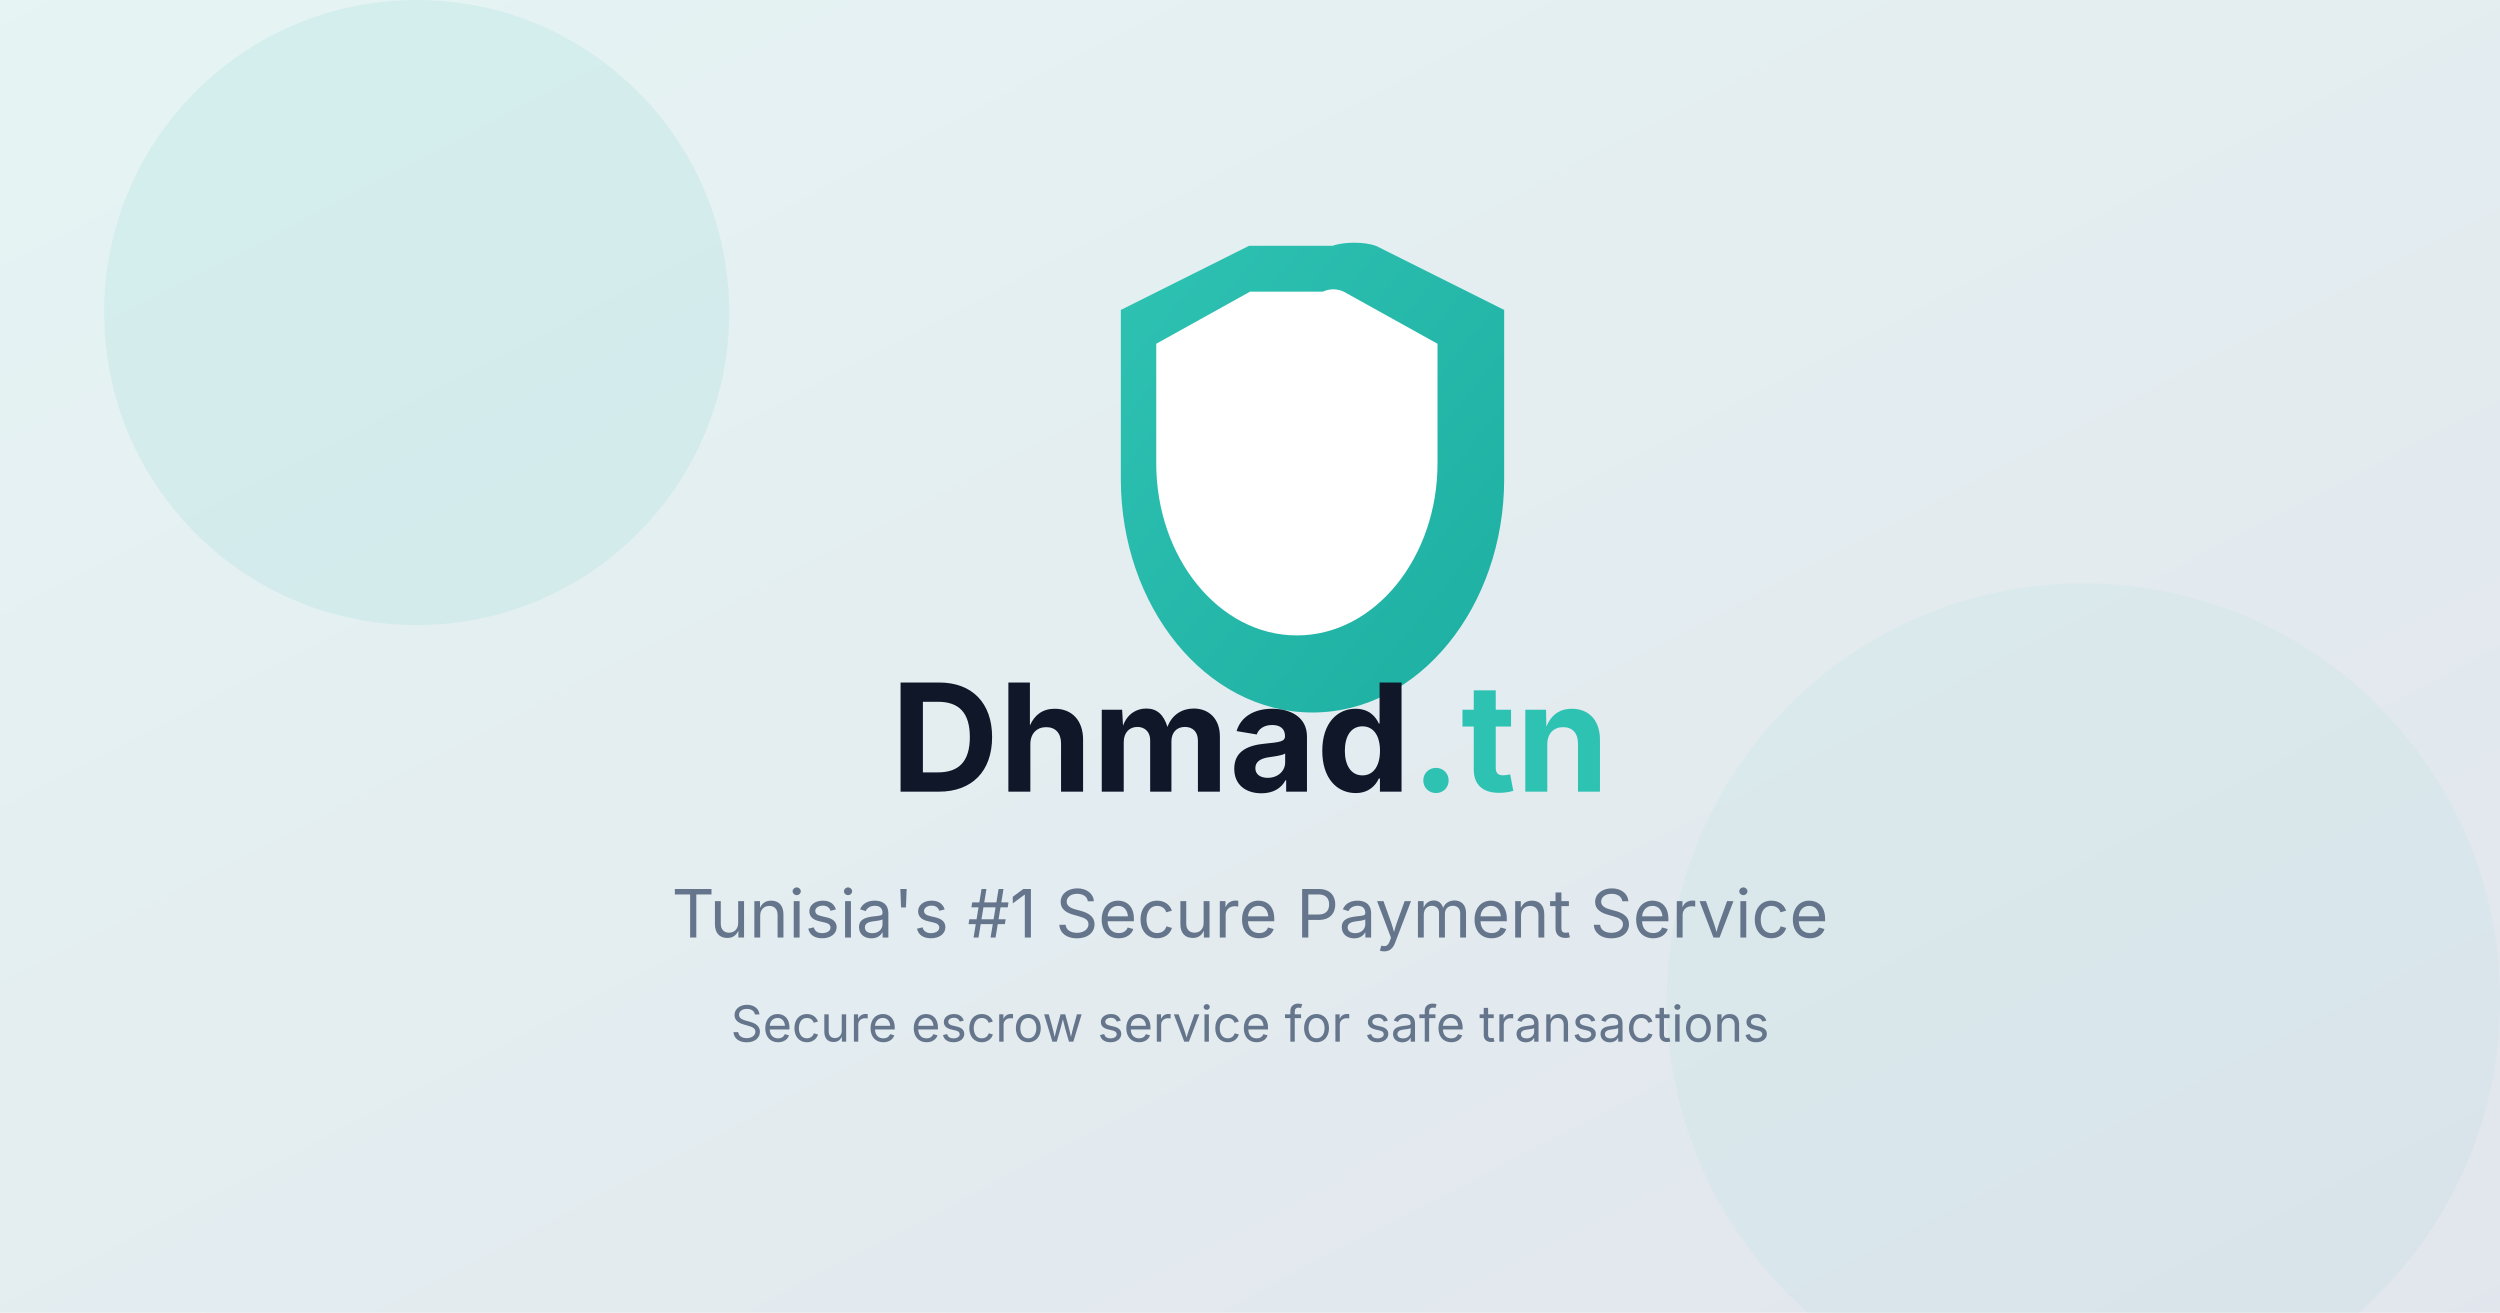
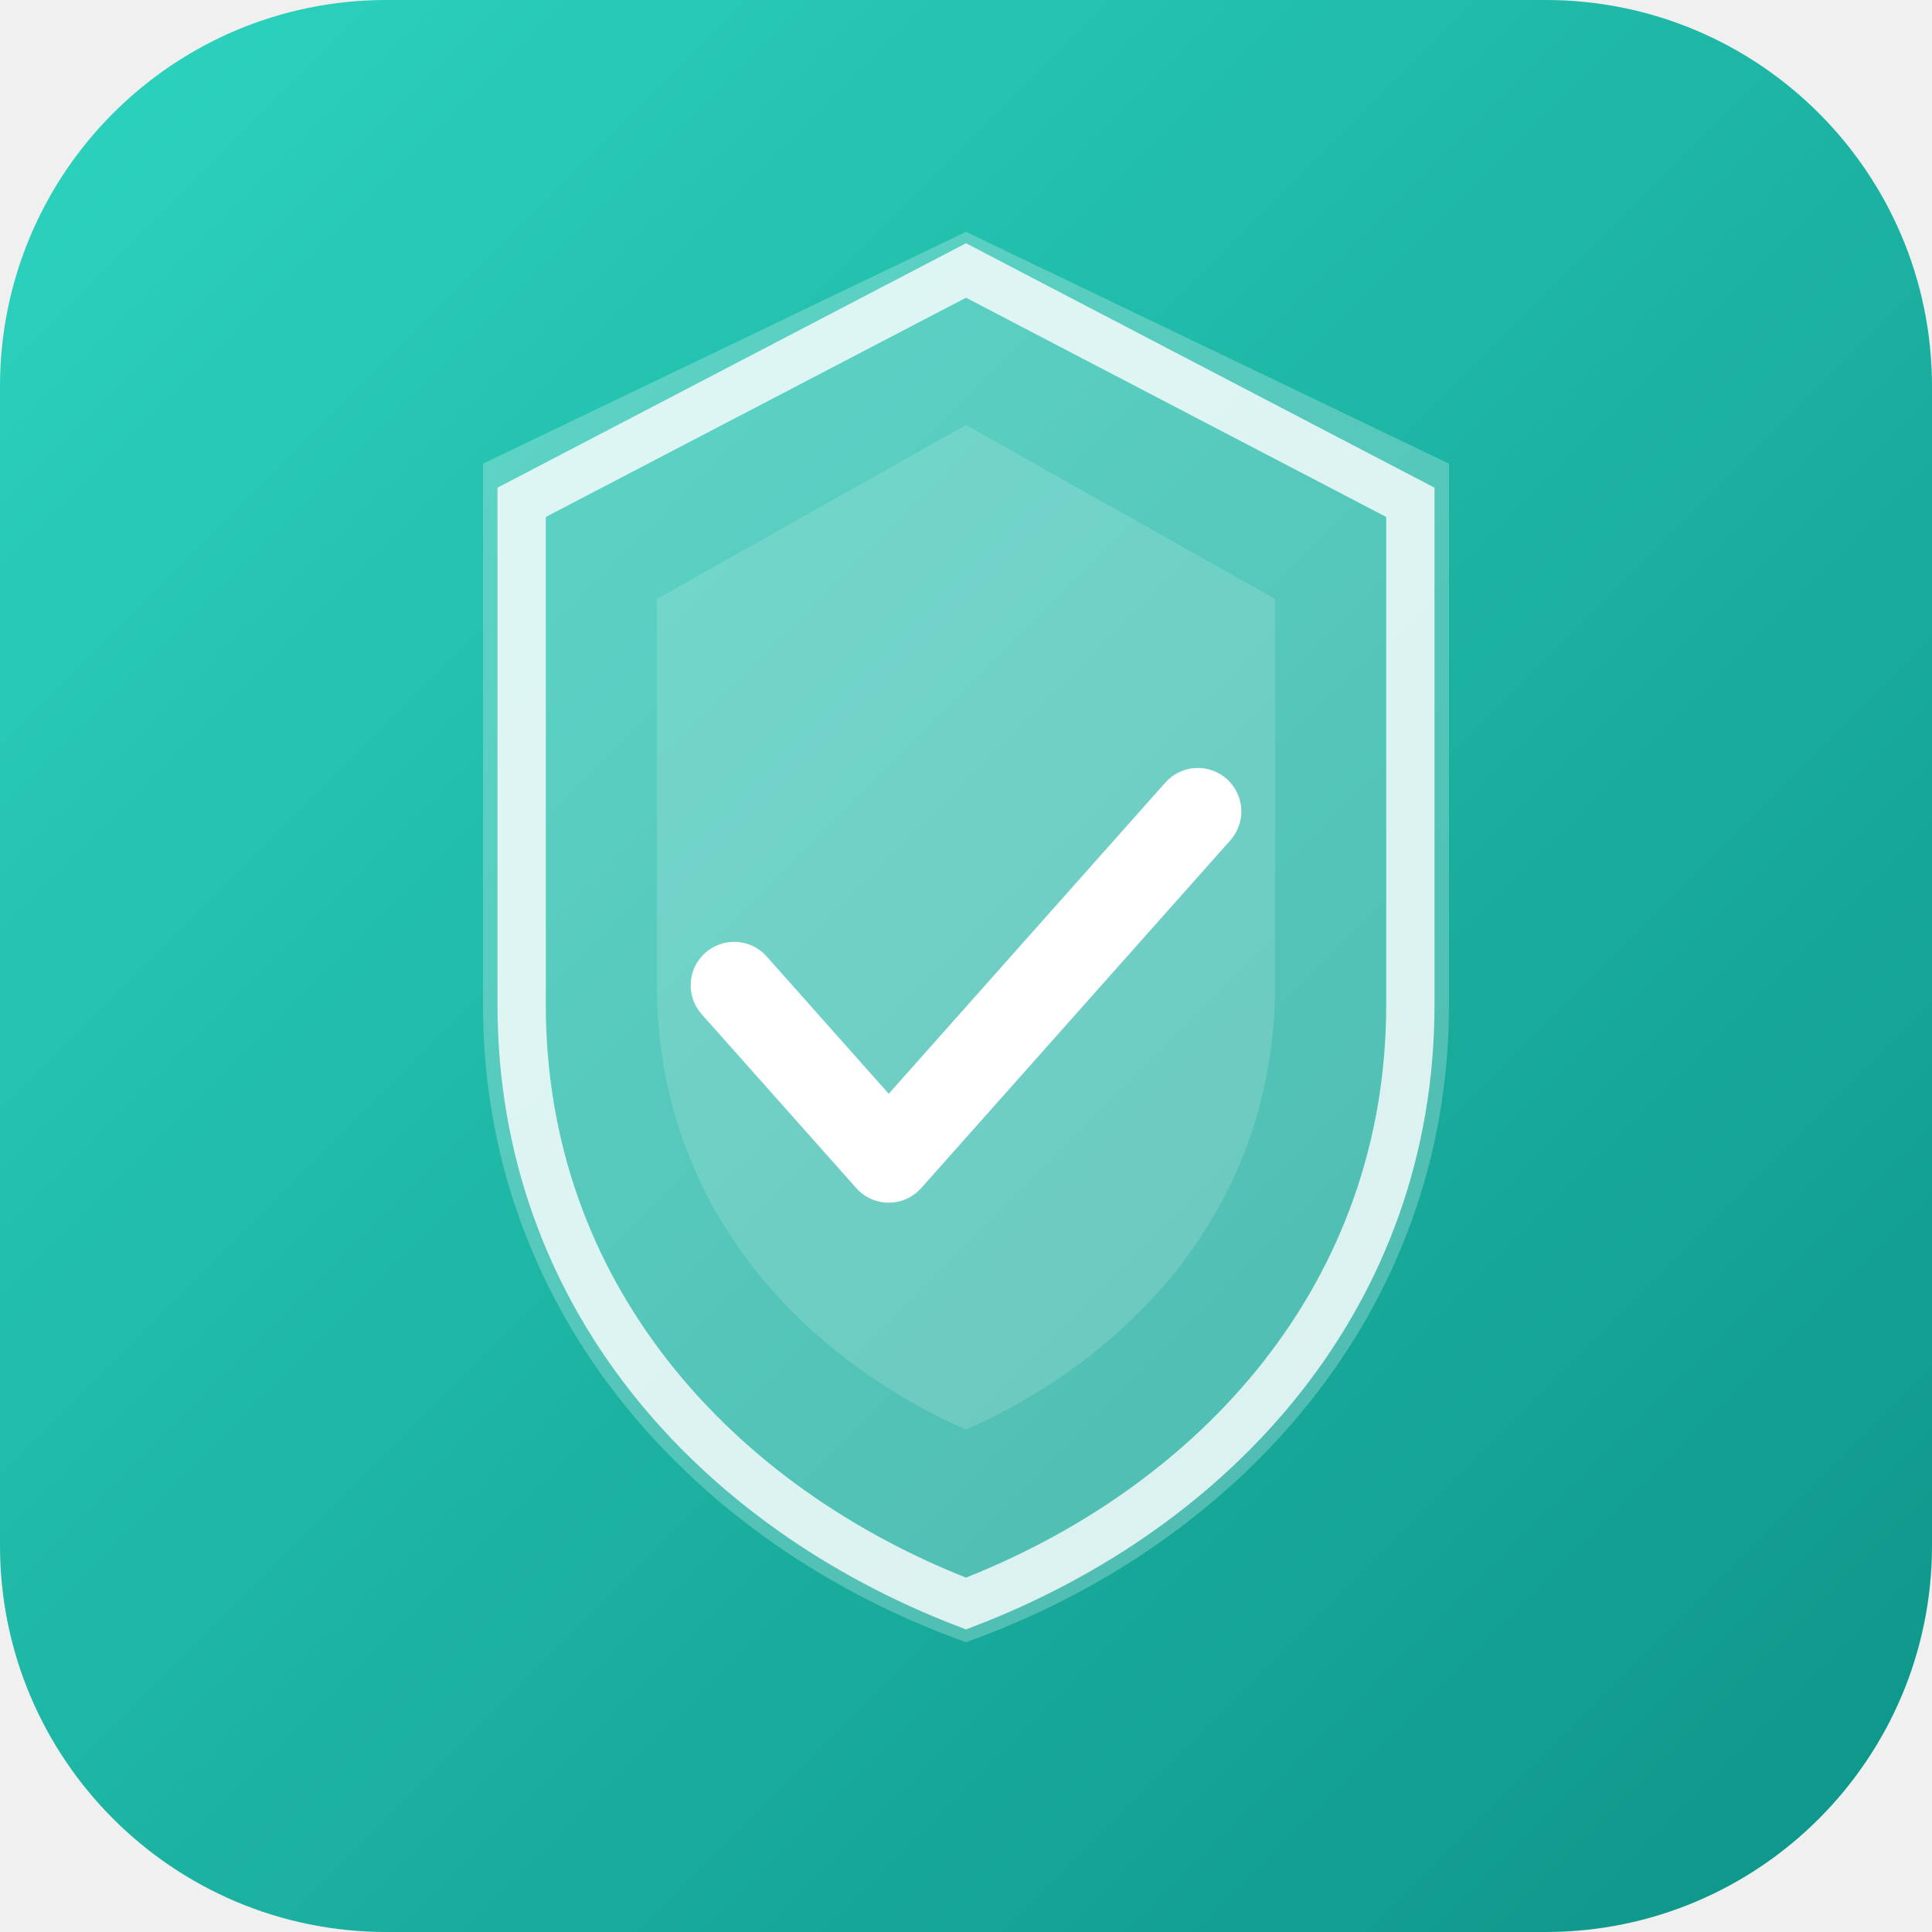
- <svg xmlns="http://www.w3.org/2000/svg" width="1200" height="630" viewBox="0 0 1200 630" fill="none">
-   <rect width="1200" height="630" fill="hsl(210, 20%, 98%)" />
-   <rect width="1200" height="630" fill="url(#bgGradient)" opacity="0.1" />
-   <circle cx="200" cy="150" r="150" fill="hsl(174, 62%, 47%)" opacity="0.1" />
-   <circle cx="1000" cy="480" r="200" fill="hsl(174, 62%, 47%)" opacity="0.05" />
-   <g transform="translate(600, 200)">
-     <path d="M0 -80L-60 -50V30C-60 90 -20 140 30 140C80 140 120 90 120 30V-50L60 -80C55 -82 45 -82 40 -80L0 -80Z" fill="url(#shieldGradient)" stroke="url(#shieldGradient)" stroke-width="4" />
-     <path d="M0 -60L-45 -35V22.5C-45 67.5 -15 105 22.5 105C60 105 90 67.5 90 22.5V-35L45 -60C42 -61.5 38 -61.5 35 -60L0 -60Z" fill="white" />
-   </g>
-   <text x="600" y="380" font-family="system-ui, -apple-system, sans-serif" font-size="72" font-weight="bold" text-anchor="middle" fill="hsl(222, 47%, 11%)">
-     Dhmad<tspan fill="hsl(174, 62%, 47%)">.tn</tspan>
-   </text>
-   <text x="600" y="450" font-family="system-ui, -apple-system, sans-serif" font-size="32" text-anchor="middle" fill="hsl(215, 16%, 47%)">
-     Tunisia's #1 Secure Payment Service
-   </text>
-   <text x="600" y="500" font-family="system-ui, -apple-system, sans-serif" font-size="24" text-anchor="middle" fill="hsl(215, 16%, 47%)">
-     Secure escrow service for safe transactions
-   </text>
+ <svg xmlns="http://www.w3.org/2000/svg" viewBox="0 0 100 100">
  <defs>
-     <linearGradient id="shieldGradient" x1="0%" y1="0%" x2="100%" y2="100%">
-       <stop offset="0%" style="stop-color:hsl(174, 62%, 47%);stop-opacity:1" />
-       <stop offset="100%" style="stop-color:hsl(174, 72%, 40%);stop-opacity:1" />
+     <linearGradient id="dhmad_bg" x1="0%" y1="0%" x2="100%" y2="100%">
+       <stop offset="0%" style="stop-color:#2DD4BF" />
+       <stop offset="100%" style="stop-color:#0D9488" />
    </linearGradient>
-     <linearGradient id="bgGradient" x1="0%" y1="0%" x2="100%" y2="100%">
-       <stop offset="0%" style="stop-color:hsl(174, 62%, 47%);stop-opacity:1" />
-       <stop offset="100%" style="stop-color:hsl(217, 91%, 22%);stop-opacity:1" />
+     <linearGradient id="dhmad_shield" x1="0%" y1="0%" x2="100%" y2="100%">
+       <stop offset="0%" style="stop-color:#0F766E" />
+       <stop offset="100%" style="stop-color:#134E4A" />
    </linearGradient>
  </defs>
+   <rect width="100" height="100" rx="20" fill="url(#dhmad_bg)" />
+   <path d="M50 12 L25 24 L25 52 C25 68 36 80 50 85 C64 80 75 68 75 52 L75 24 Z" fill="white" opacity="0.25" />
+   <path d="M50 14 L27 26 L27 52 C27 67 37 78 50 83 C63 78 73 67 73 52 L73 26 Z" fill="none" stroke="white" stroke-width="2.5" opacity="0.8" />
+   <path d="M50 22 L34 31 L34 51 C34 62 41 70 50 74 C59 70 66 62 66 51 L66 31 Z" fill="white" opacity="0.15" />
+   <polyline points="38,51 46,60 62,42" fill="none" stroke="white" stroke-width="4.5" stroke-linecap="round" stroke-linejoin="round" />
</svg>
